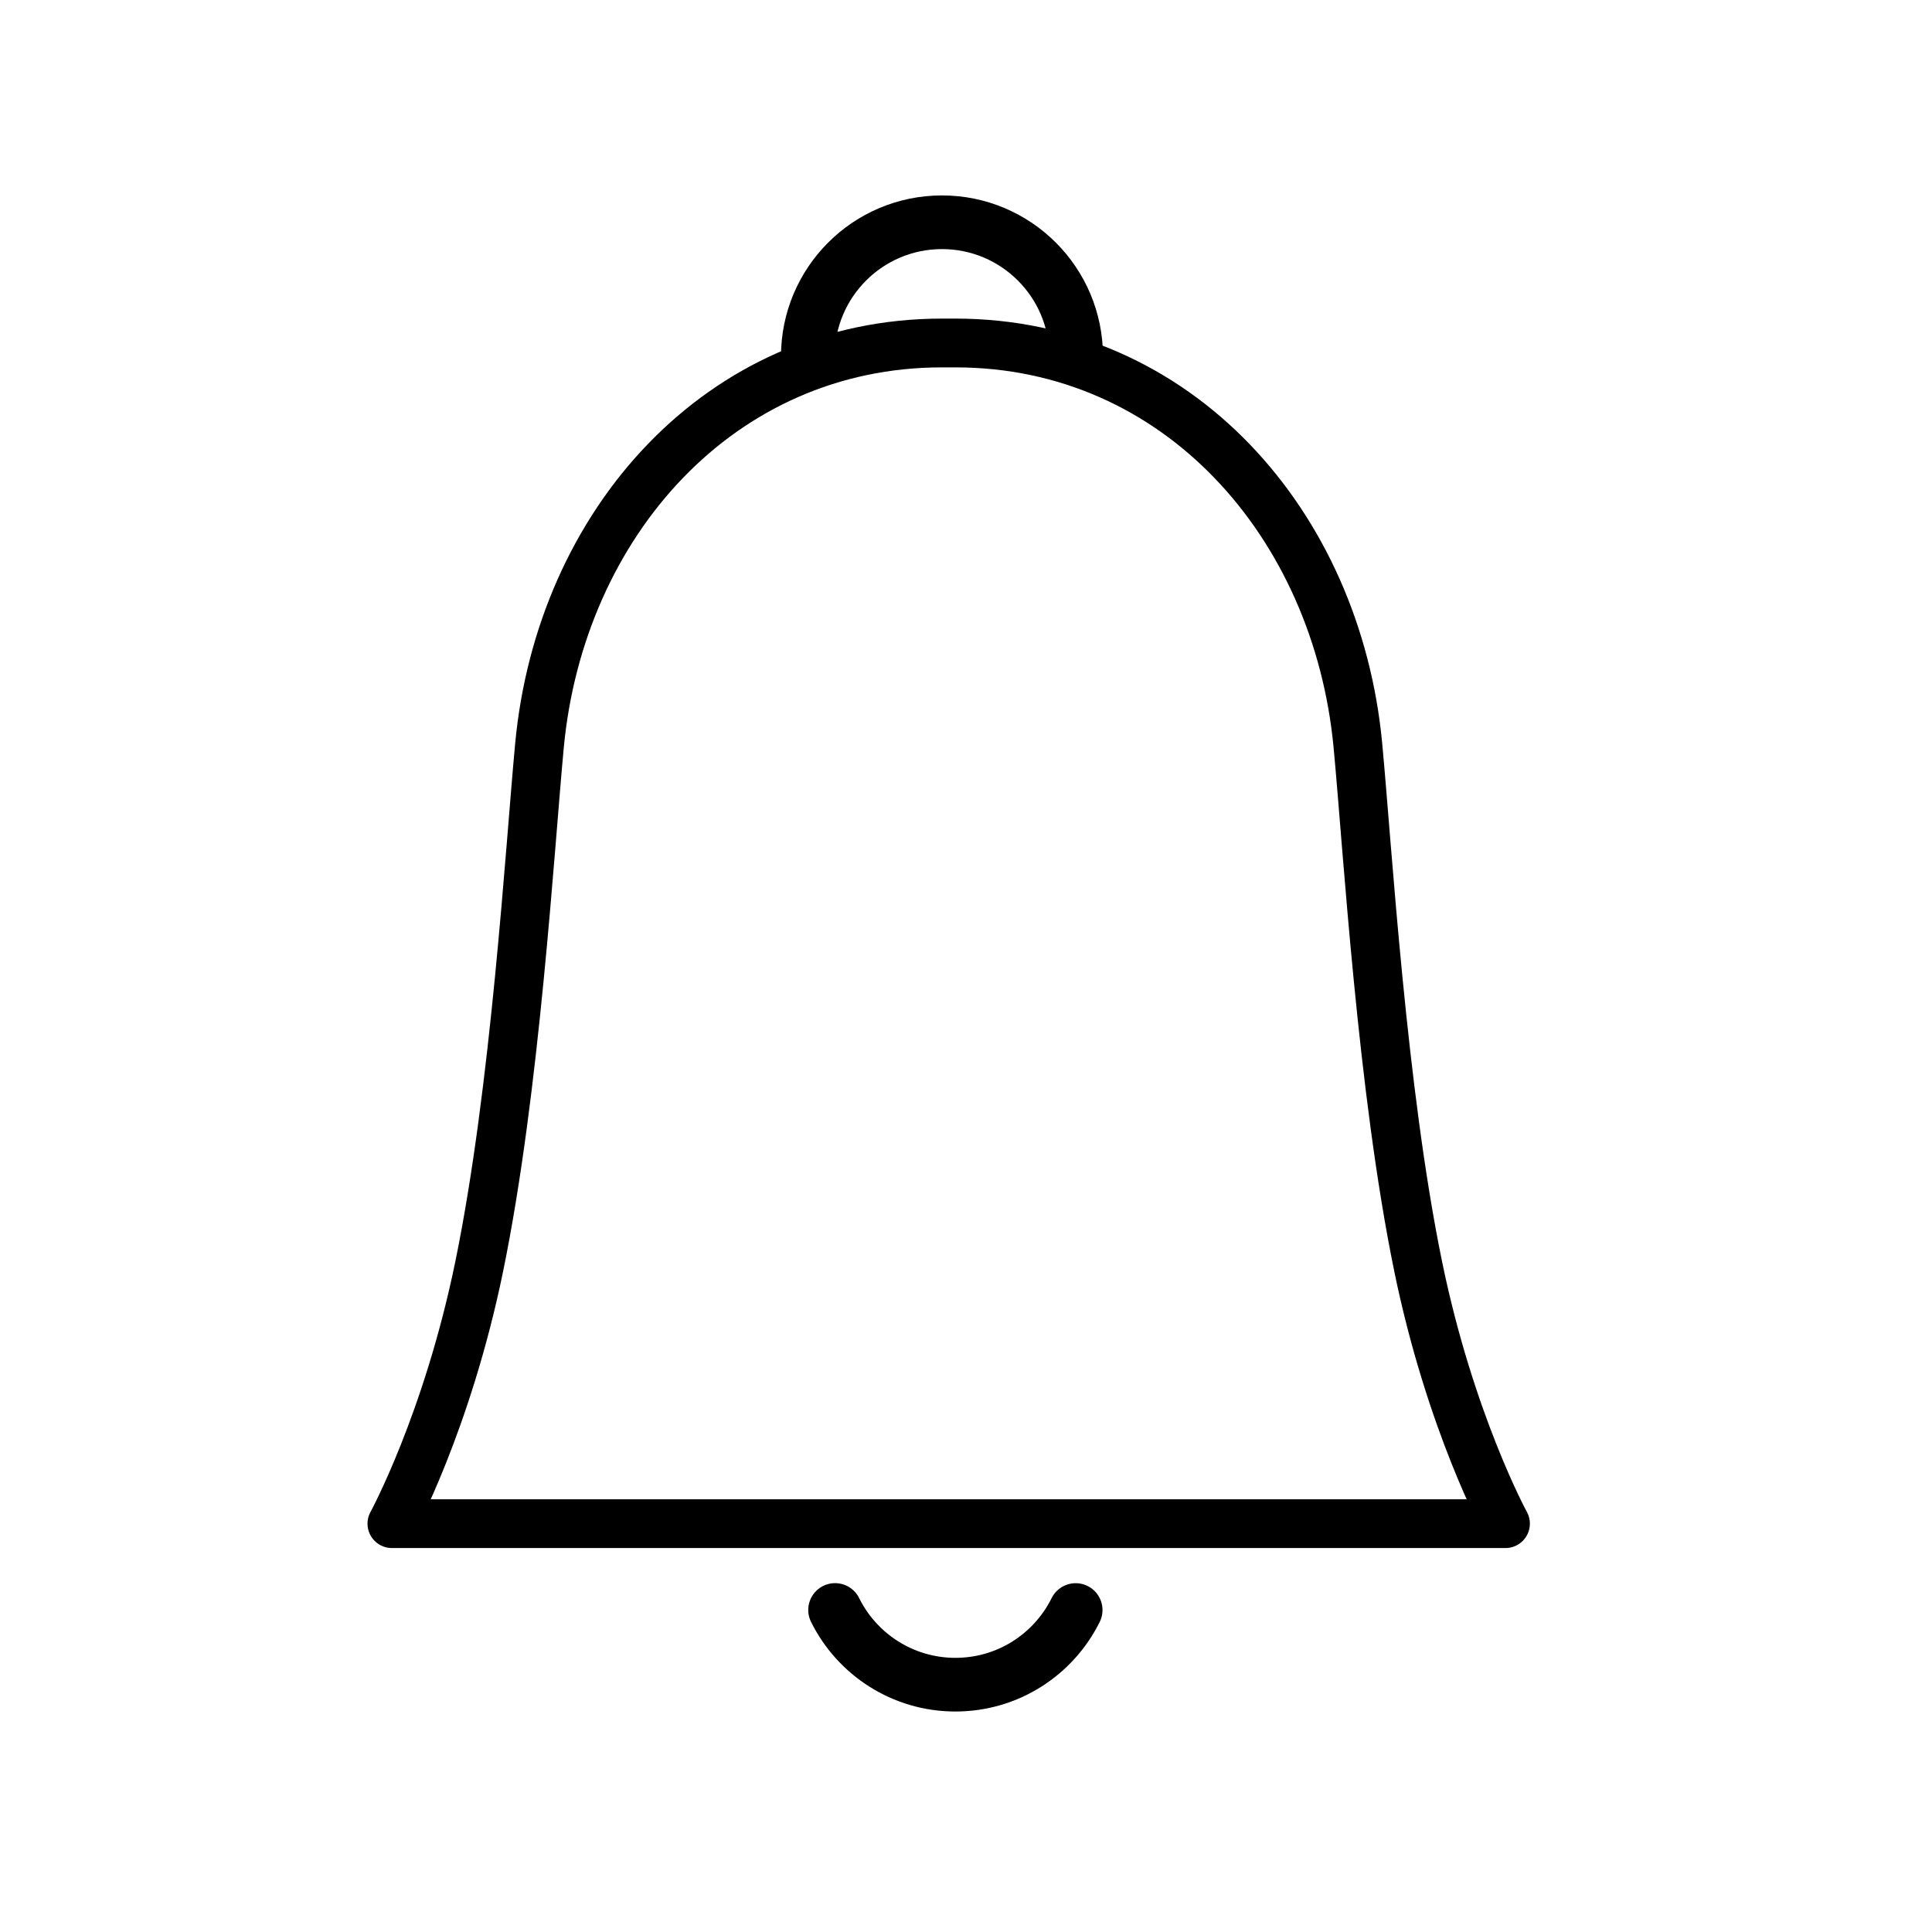
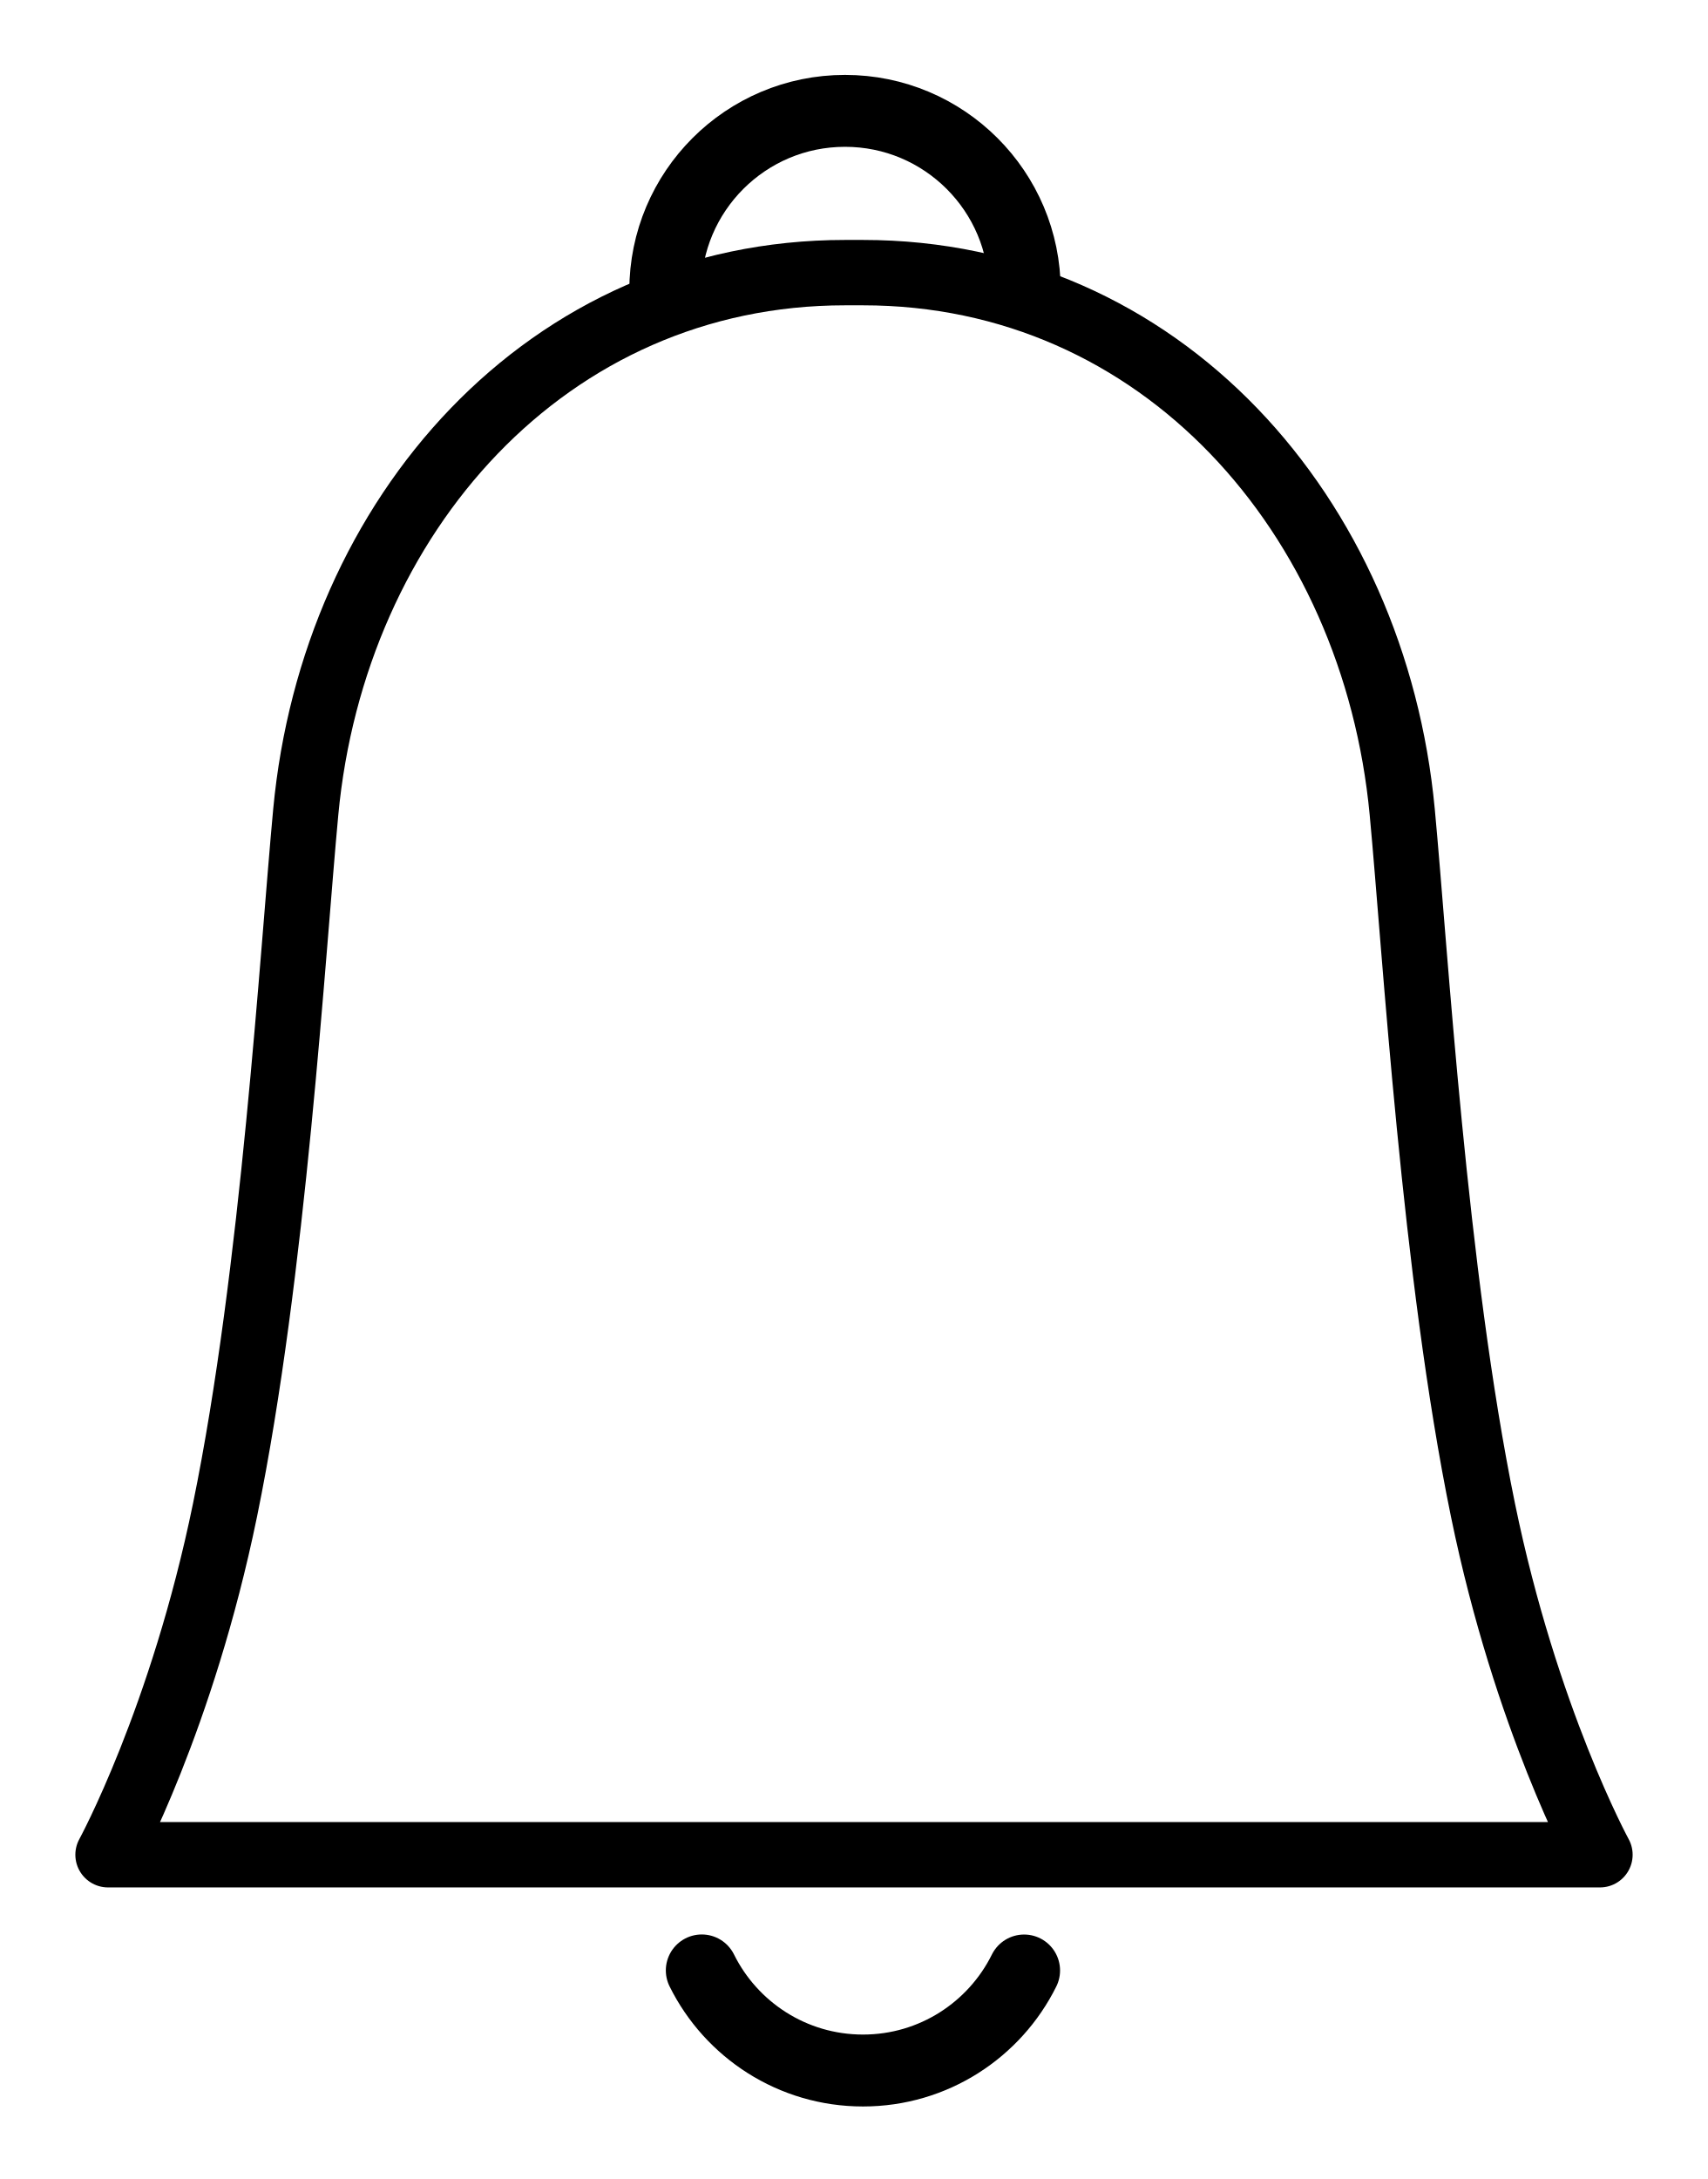
- <svg xmlns="http://www.w3.org/2000/svg" id="emoji" viewBox="0 0 72 72">
+ <svg xmlns="http://www.w3.org/2000/svg" id="emoji" viewBox="11.6 5.2 47.5 60.6">
  <g id="line">
    <path fill="none" stroke="#000000" stroke-width="2" stroke-linecap="round" stroke-linejoin="round" d="M30.105,13.283 c0-2.761,2.239-5,5-5c2.761,0,5,2.239,5,5" />
    <path fill="none" stroke="#000000" stroke-width="2" stroke-linecap="round" stroke-linejoin="round" d="M40.087,60.001 c-0.817,1.649-2.518,2.782-4.482,2.782c-1.966,0-3.667-1.135-4.484-2.784" />
    <path fill="none" stroke="#000000" stroke-width="1.818" stroke-linecap="round" stroke-linejoin="round" stroke-miterlimit="10" d="M56.105,56.782c0,0-2.059-3.766-3.254-9.585c-1.352-6.584-1.879-15.515-2.246-19.415c-0.775-8.248-6.716-15-15-15 h-0.5c-8.284,0-14.225,6.752-15,15c-0.366,3.9-0.894,12.831-2.246,19.415c-1.195,5.819-3.254,9.585-3.254,9.585 H56.105z" />
  </g>
</svg>
